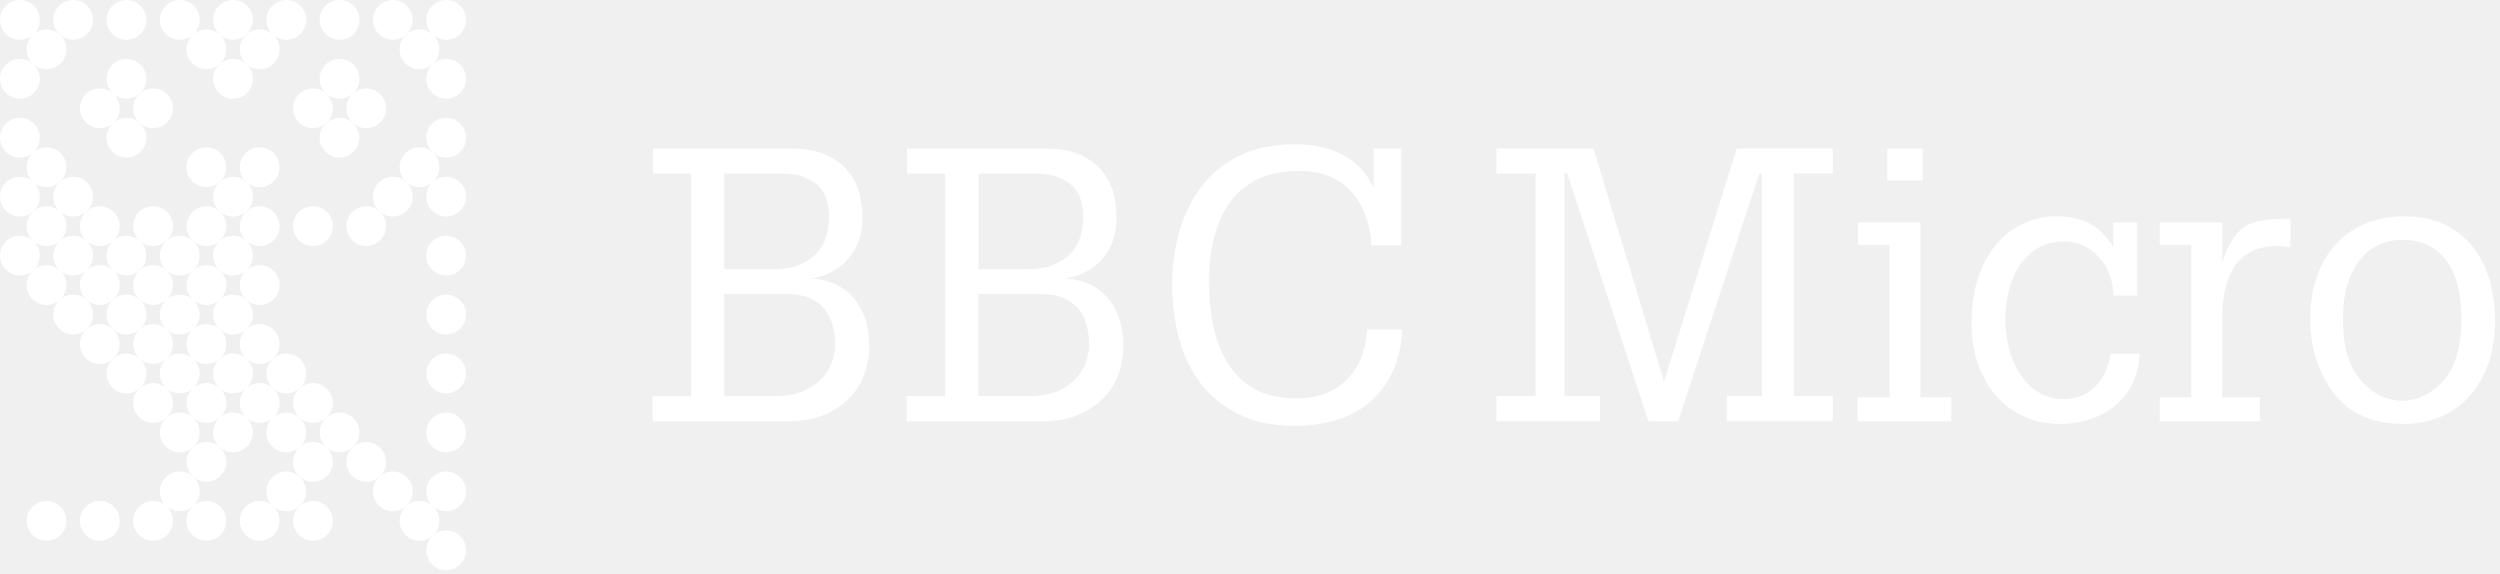
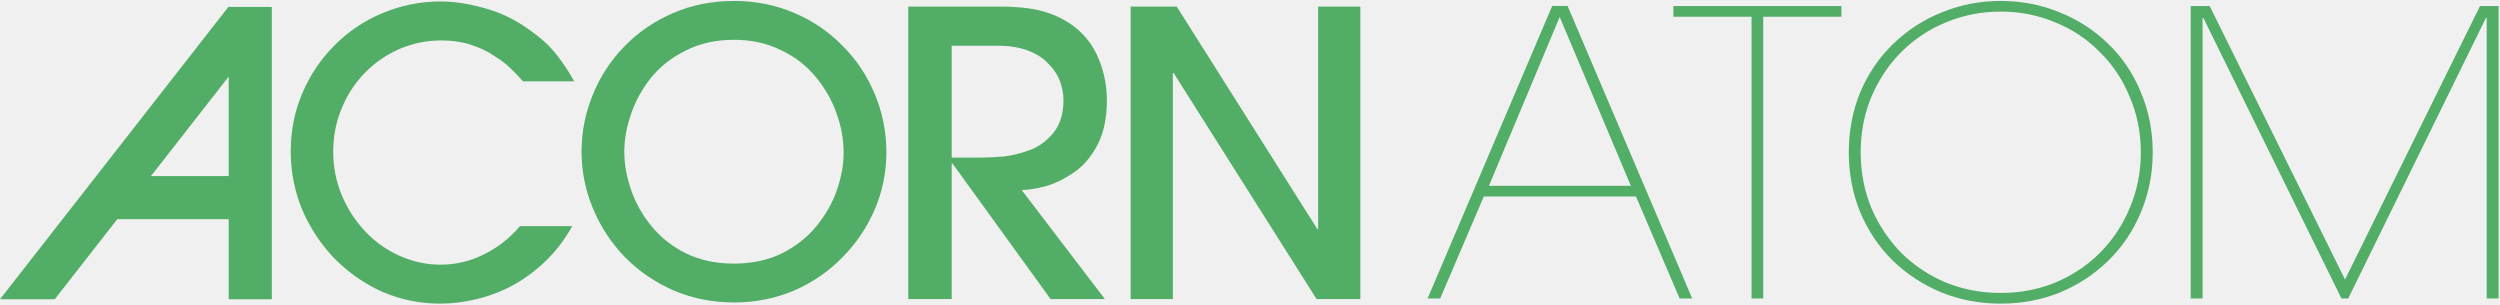
- <svg xmlns="http://www.w3.org/2000/svg" width="493" height="113" viewBox="0 0 493 113" fill="none">
-   <path d="M3.922 7.844C6.088 7.844 7.844 6.088 7.844 3.922C7.844 1.756 6.088 0 3.922 0C1.756 0 0 1.756 0 3.922C0 6.088 1.756 7.844 3.922 7.844Z" fill="white" />
-   <path d="M3.922 19.463C6.088 19.463 7.844 17.707 7.844 15.541C7.844 13.375 6.088 11.619 3.922 11.619C1.756 11.619 0 13.375 0 15.541C0 17.707 1.756 19.463 3.922 19.463Z" fill="white" />
-   <path d="M3.922 31.081C6.088 31.081 7.844 29.325 7.844 27.158C7.844 24.992 6.088 23.236 3.922 23.236C1.756 23.236 0 24.992 0 27.158C0 29.325 1.756 31.081 3.922 31.081Z" fill="white" />
-   <path d="M3.922 42.7C6.088 42.7 7.844 40.944 7.844 38.778C7.844 36.611 6.088 34.855 3.922 34.855C1.756 34.855 0 36.611 0 38.778C0 40.944 1.756 42.7 3.922 42.7Z" fill="white" />
-   <path d="M3.922 54.331C6.088 54.331 7.844 52.575 7.844 50.408C7.844 48.242 6.088 46.486 3.922 46.486C1.756 46.486 0 48.242 0 50.408C0 52.575 1.756 54.331 3.922 54.331Z" fill="white" />
-   <path d="M9.172 13.647C11.338 13.647 13.094 11.891 13.094 9.725C13.094 7.559 11.338 5.803 9.172 5.803C7.006 5.803 5.25 7.559 5.25 9.725C5.25 11.891 7.006 13.647 9.172 13.647Z" fill="white" />
-   <path d="M9.172 36.897C11.338 36.897 13.094 35.141 13.094 32.975C13.094 30.809 11.338 29.053 9.172 29.053C7.006 29.053 5.25 30.809 5.25 32.975C5.25 35.141 7.006 36.897 9.172 36.897Z" fill="white" />
-   <path d="M9.172 48.516C11.338 48.516 13.094 46.76 13.094 44.594C13.094 42.428 11.338 40.672 9.172 40.672C7.006 40.672 5.25 42.428 5.25 44.594C5.25 46.76 7.006 48.516 9.172 48.516Z" fill="white" />
-   <path d="M9.172 60.133C11.338 60.133 13.094 58.377 13.094 56.211C13.094 54.045 11.338 52.289 9.172 52.289C7.006 52.289 5.25 54.045 5.25 56.211C5.25 58.377 7.006 60.133 9.172 60.133Z" fill="white" />
-   <path d="M9.172 106.633C11.338 106.633 13.094 104.877 13.094 102.711C13.094 100.545 11.338 98.789 9.172 98.789C7.006 98.789 5.25 100.545 5.25 102.711C5.25 104.877 7.006 106.633 9.172 106.633Z" fill="white" />
-   <path d="M14.422 7.844C16.588 7.844 18.344 6.088 18.344 3.922C18.344 1.756 16.588 0 14.422 0C12.255 0 10.499 1.756 10.499 3.922C10.499 6.088 12.255 7.844 14.422 7.844Z" fill="white" />
-   <path d="M14.422 42.7C16.588 42.7 18.344 40.944 18.344 38.778C18.344 36.611 16.588 34.855 14.422 34.855C12.255 34.855 10.499 36.611 10.499 38.778C10.499 40.944 12.255 42.7 14.422 42.7Z" fill="white" />
-   <path d="M14.422 54.331C16.588 54.331 18.344 52.575 18.344 50.408C18.344 48.242 16.588 46.486 14.422 46.486C12.255 46.486 10.499 48.242 10.499 50.408C10.499 52.575 12.255 54.331 14.422 54.331Z" fill="white" />
-   <path d="M14.422 65.95C16.588 65.95 18.344 64.194 18.344 62.028C18.344 59.861 16.588 58.105 14.422 58.105C12.255 58.105 10.499 59.861 10.499 62.028C10.499 64.194 12.255 65.95 14.422 65.95Z" fill="white" />
-   <path d="M19.684 25.278C21.85 25.278 23.606 23.522 23.606 21.356C23.606 19.19 21.85 17.434 19.684 17.434C17.518 17.434 15.762 19.19 15.762 21.356C15.762 23.522 17.518 25.278 19.684 25.278Z" fill="white" />
-   <path d="M19.684 48.514C21.85 48.514 23.606 46.758 23.606 44.592C23.606 42.426 21.85 40.67 19.684 40.67C17.518 40.67 15.762 42.426 15.762 44.592C15.762 46.758 17.518 48.514 19.684 48.514Z" fill="white" />
-   <path d="M19.684 60.133C21.85 60.133 23.606 58.377 23.606 56.211C23.606 54.045 21.85 52.289 19.684 52.289C17.518 52.289 15.762 54.045 15.762 56.211C15.762 58.377 17.518 60.133 19.684 60.133Z" fill="white" />
-   <path d="M19.684 71.764C21.85 71.764 23.606 70.008 23.606 67.842C23.606 65.676 21.85 63.92 19.684 63.92C17.518 63.92 15.762 65.676 15.762 67.842C15.762 70.008 17.518 71.764 19.684 71.764Z" fill="white" />
-   <path d="M19.684 106.633C21.85 106.633 23.606 104.877 23.606 102.711C23.606 100.545 21.85 98.789 19.684 98.789C17.518 98.789 15.762 100.545 15.762 102.711C15.762 104.877 17.518 106.633 19.684 106.633Z" fill="white" />
-   <path d="M24.934 7.844C27.1 7.844 28.856 6.088 28.856 3.922C28.856 1.756 27.1 0 24.934 0C22.768 0 21.012 1.756 21.012 3.922C21.012 6.088 22.768 7.844 24.934 7.844Z" fill="white" />
-   <path d="M24.934 19.463C27.1 19.463 28.856 17.707 28.856 15.541C28.856 13.375 27.1 11.619 24.934 11.619C22.768 11.619 21.012 13.375 21.012 15.541C21.012 17.707 22.768 19.463 24.934 19.463Z" fill="white" />
-   <path d="M24.934 31.081C27.1 31.081 28.856 29.325 28.856 27.158C28.856 24.992 27.1 23.236 24.934 23.236C22.768 23.236 21.012 24.992 21.012 27.158C21.012 29.325 22.768 31.081 24.934 31.081Z" fill="white" />
-   <path d="M24.934 54.331C27.1 54.331 28.856 52.575 28.856 50.408C28.856 48.242 27.1 46.486 24.934 46.486C22.768 46.486 21.012 48.242 21.012 50.408C21.012 52.575 22.768 54.331 24.934 54.331Z" fill="white" />
-   <path d="M24.934 65.95C27.1 65.95 28.856 64.194 28.856 62.028C28.856 59.861 27.1 58.105 24.934 58.105C22.768 58.105 21.012 59.861 21.012 62.028C21.012 64.194 22.768 65.95 24.934 65.95Z" fill="white" />
-   <path d="M24.934 77.569C27.1 77.569 28.856 75.813 28.856 73.647C28.856 71.481 27.1 69.725 24.934 69.725C22.768 69.725 21.012 71.481 21.012 73.647C21.012 75.813 22.768 77.569 24.934 77.569Z" fill="white" />
-   <path d="M30.184 25.278C32.35 25.278 34.106 23.522 34.106 21.356C34.106 19.19 32.35 17.434 30.184 17.434C28.018 17.434 26.262 19.19 26.262 21.356C26.262 23.522 28.018 25.278 30.184 25.278Z" fill="white" />
-   <path d="M30.184 48.514C32.35 48.514 34.106 46.758 34.106 44.592C34.106 42.426 32.35 40.67 30.184 40.67C28.018 40.67 26.262 42.426 26.262 44.592C26.262 46.758 28.018 48.514 30.184 48.514Z" fill="white" />
-   <path d="M30.184 60.133C32.35 60.133 34.106 58.377 34.106 56.211C34.106 54.045 32.35 52.289 30.184 52.289C28.018 52.289 26.262 54.045 26.262 56.211C26.262 58.377 28.018 60.133 30.184 60.133Z" fill="white" />
-   <path d="M30.184 71.764C32.35 71.764 34.106 70.008 34.106 67.842C34.106 65.676 32.35 63.92 30.184 63.92C28.018 63.92 26.262 65.676 26.262 67.842C26.262 70.008 28.018 71.764 30.184 71.764Z" fill="white" />
-   <path d="M30.184 83.383C32.35 83.383 34.106 81.627 34.106 79.461C34.106 77.295 32.35 75.539 30.184 75.539C28.018 75.539 26.262 77.295 26.262 79.461C26.262 81.627 28.018 83.383 30.184 83.383Z" fill="white" />
-   <path d="M30.184 106.633C32.35 106.633 34.106 104.877 34.106 102.711C34.106 100.545 32.35 98.789 30.184 98.789C28.018 98.789 26.262 100.545 26.262 102.711C26.262 104.877 28.018 106.633 30.184 106.633Z" fill="white" />
-   <path d="M35.446 7.844C37.612 7.844 39.368 6.088 39.368 3.922C39.368 1.756 37.612 0 35.446 0C33.28 0 31.524 1.756 31.524 3.922C31.524 6.088 33.28 7.844 35.446 7.844Z" fill="white" />
-   <path d="M35.446 54.331C37.612 54.331 39.368 52.575 39.368 50.408C39.368 48.242 37.612 46.486 35.446 46.486C33.28 46.486 31.524 48.242 31.524 50.408C31.524 52.575 33.28 54.331 35.446 54.331Z" fill="white" />
-   <path d="M35.446 65.95C37.612 65.95 39.368 64.194 39.368 62.028C39.368 59.861 37.612 58.105 35.446 58.105C33.28 58.105 31.524 59.861 31.524 62.028C31.524 64.194 33.28 65.95 35.446 65.95Z" fill="white" />
-   <path d="M35.446 77.569C37.612 77.569 39.368 75.813 39.368 73.647C39.368 71.481 37.612 69.725 35.446 69.725C33.28 69.725 31.524 71.481 31.524 73.647C31.524 75.813 33.28 77.569 35.446 77.569Z" fill="white" />
-   <path d="M35.446 89.2C37.612 89.2 39.368 87.444 39.368 85.278C39.368 83.111 37.612 81.356 35.446 81.356C33.28 81.356 31.524 83.111 31.524 85.278C31.524 87.444 33.28 89.2 35.446 89.2Z" fill="white" />
-   <path d="M35.446 100.817C37.612 100.817 39.368 99.061 39.368 96.895C39.368 94.729 37.612 92.973 35.446 92.973C33.28 92.973 31.524 94.729 31.524 96.895C31.524 99.061 33.28 100.817 35.446 100.817Z" fill="white" />
-   <path d="M40.696 13.647C42.862 13.647 44.618 11.891 44.618 9.725C44.618 7.559 42.862 5.803 40.696 5.803C38.53 5.803 36.774 7.559 36.774 9.725C36.774 11.891 38.53 13.647 40.696 13.647Z" fill="white" />
-   <path d="M40.696 36.897C42.862 36.897 44.618 35.141 44.618 32.975C44.618 30.809 42.862 29.053 40.696 29.053C38.53 29.053 36.774 30.809 36.774 32.975C36.774 35.141 38.53 36.897 40.696 36.897Z" fill="white" />
-   <path d="M40.696 48.516C42.862 48.516 44.618 46.76 44.618 44.594C44.618 42.428 42.862 40.672 40.696 40.672C38.53 40.672 36.774 42.428 36.774 44.594C36.774 46.76 38.53 48.516 40.696 48.516Z" fill="white" />
-   <path d="M40.696 60.133C42.862 60.133 44.618 58.377 44.618 56.211C44.618 54.045 42.862 52.289 40.696 52.289C38.53 52.289 36.774 54.045 36.774 56.211C36.774 58.377 38.53 60.133 40.696 60.133Z" fill="white" />
-   <path d="M40.696 71.764C42.862 71.764 44.618 70.008 44.618 67.842C44.618 65.676 42.862 63.92 40.696 63.92C38.53 63.92 36.774 65.676 36.774 67.842C36.774 70.008 38.53 71.764 40.696 71.764Z" fill="white" />
-   <path d="M40.696 83.383C42.862 83.383 44.618 81.627 44.618 79.461C44.618 77.295 42.862 75.539 40.696 75.539C38.53 75.539 36.774 77.295 36.774 79.461C36.774 81.627 38.53 83.383 40.696 83.383Z" fill="white" />
-   <path d="M40.696 95.002C42.862 95.002 44.618 93.246 44.618 91.08C44.618 88.914 42.862 87.158 40.696 87.158C38.53 87.158 36.774 88.914 36.774 91.08C36.774 93.246 38.53 95.002 40.696 95.002Z" fill="white" />
-   <path d="M40.696 106.633C42.862 106.633 44.618 104.877 44.618 102.711C44.618 100.545 42.862 98.789 40.696 98.789C38.53 98.789 36.774 100.545 36.774 102.711C36.774 104.877 38.53 106.633 40.696 106.633Z" fill="white" />
-   <path d="M45.946 7.844C48.112 7.844 49.868 6.088 49.868 3.922C49.868 1.756 48.112 0 45.946 0C43.78 0 42.024 1.756 42.024 3.922C42.024 6.088 43.78 7.844 45.946 7.844Z" fill="white" />
-   <path d="M45.946 19.463C48.112 19.463 49.868 17.707 49.868 15.541C49.868 13.375 48.112 11.619 45.946 11.619C43.78 11.619 42.024 13.375 42.024 15.541C42.024 17.707 43.78 19.463 45.946 19.463Z" fill="white" />
-   <path d="M45.946 42.7C48.112 42.7 49.868 40.944 49.868 38.778C49.868 36.611 48.112 34.855 45.946 34.855C43.78 34.855 42.024 36.611 42.024 38.778C42.024 40.944 43.78 42.7 45.946 42.7Z" fill="white" />
-   <path d="M45.946 54.331C48.112 54.331 49.868 52.575 49.868 50.408C49.868 48.242 48.112 46.486 45.946 46.486C43.78 46.486 42.024 48.242 42.024 50.408C42.024 52.575 43.78 54.331 45.946 54.331Z" fill="white" />
-   <path d="M45.946 65.95C48.112 65.95 49.868 64.194 49.868 62.028C49.868 59.861 48.112 58.105 45.946 58.105C43.78 58.105 42.024 59.861 42.024 62.028C42.024 64.194 43.78 65.95 45.946 65.95Z" fill="white" />
-   <path d="M45.946 77.569C48.112 77.569 49.868 75.813 49.868 73.647C49.868 71.481 48.112 69.725 45.946 69.725C43.78 69.725 42.024 71.481 42.024 73.647C42.024 75.813 43.78 77.569 45.946 77.569Z" fill="white" />
-   <path d="M45.946 89.2C48.112 89.2 49.868 87.444 49.868 85.278C49.868 83.111 48.112 81.356 45.946 81.356C43.78 81.356 42.024 83.111 42.024 85.278C42.024 87.444 43.78 89.2 45.946 89.2Z" fill="white" />
-   <path d="M51.208 13.647C53.374 13.647 55.13 11.891 55.13 9.725C55.13 7.559 53.374 5.803 51.208 5.803C49.042 5.803 47.286 7.559 47.286 9.725C47.286 11.891 49.042 13.647 51.208 13.647Z" fill="white" />
-   <path d="M51.208 36.897C53.374 36.897 55.13 35.141 55.13 32.975C55.13 30.809 53.374 29.053 51.208 29.053C49.042 29.053 47.286 30.809 47.286 32.975C47.286 35.141 49.042 36.897 51.208 36.897Z" fill="white" />
-   <path d="M51.208 48.516C53.374 48.516 55.13 46.76 55.13 44.594C55.13 42.428 53.374 40.672 51.208 40.672C49.042 40.672 47.286 42.428 47.286 44.594C47.286 46.76 49.042 48.516 51.208 48.516Z" fill="white" />
-   <path d="M51.208 60.133C53.374 60.133 55.13 58.377 55.13 56.211C55.13 54.045 53.374 52.289 51.208 52.289C49.042 52.289 47.286 54.045 47.286 56.211C47.286 58.377 49.042 60.133 51.208 60.133Z" fill="white" />
-   <path d="M51.208 71.764C53.374 71.764 55.13 70.008 55.13 67.842C55.13 65.676 53.374 63.92 51.208 63.92C49.042 63.92 47.286 65.676 47.286 67.842C47.286 70.008 49.042 71.764 51.208 71.764Z" fill="white" />
-   <path d="M51.208 83.383C53.374 83.383 55.13 81.627 55.13 79.461C55.13 77.295 53.374 75.539 51.208 75.539C49.042 75.539 47.286 77.295 47.286 79.461C47.286 81.627 49.042 83.383 51.208 83.383Z" fill="white" />
-   <path d="M51.208 106.633C53.374 106.633 55.13 104.877 55.13 102.711C55.13 100.545 53.374 98.789 51.208 98.789C49.042 98.789 47.286 100.545 47.286 102.711C47.286 104.877 49.042 106.633 51.208 106.633Z" fill="white" />
-   <path d="M56.458 7.844C58.624 7.844 60.38 6.088 60.38 3.922C60.38 1.756 58.624 0 56.458 0C54.292 0 52.536 1.756 52.536 3.922C52.536 6.088 54.292 7.844 56.458 7.844Z" fill="white" />
-   <path d="M56.458 77.569C58.624 77.569 60.38 75.813 60.38 73.647C60.38 71.481 58.624 69.725 56.458 69.725C54.292 69.725 52.536 71.481 52.536 73.647C52.536 75.813 54.292 77.569 56.458 77.569Z" fill="white" />
-   <path d="M56.458 89.2C58.624 89.2 60.38 87.444 60.38 85.278C60.38 83.111 58.624 81.356 56.458 81.356C54.292 81.356 52.536 83.111 52.536 85.278C52.536 87.444 54.292 89.2 56.458 89.2Z" fill="white" />
-   <path d="M56.458 100.817C58.624 100.817 60.38 99.061 60.38 96.895C60.38 94.729 58.624 92.973 56.458 92.973C54.292 92.973 52.536 94.729 52.536 96.895C52.536 99.061 54.292 100.817 56.458 100.817Z" fill="white" />
-   <path d="M61.708 25.278C63.874 25.278 65.63 23.522 65.63 21.356C65.63 19.19 63.874 17.434 61.708 17.434C59.542 17.434 57.786 19.19 57.786 21.356C57.786 23.522 59.542 25.278 61.708 25.278Z" fill="white" />
-   <path d="M61.708 48.514C63.874 48.514 65.63 46.758 65.63 44.592C65.63 42.426 63.874 40.67 61.708 40.67C59.542 40.67 57.786 42.426 57.786 44.592C57.786 46.758 59.542 48.514 61.708 48.514Z" fill="white" />
-   <path d="M61.708 83.383C63.874 83.383 65.63 81.627 65.63 79.461C65.63 77.295 63.874 75.539 61.708 75.539C59.542 75.539 57.786 77.295 57.786 79.461C57.786 81.627 59.542 83.383 61.708 83.383Z" fill="white" />
-   <path d="M61.708 95.002C63.874 95.002 65.63 93.246 65.63 91.08C65.63 88.914 63.874 87.158 61.708 87.158C59.542 87.158 57.786 88.914 57.786 91.08C57.786 93.246 59.542 95.002 61.708 95.002Z" fill="white" />
-   <path d="M61.708 106.633C63.874 106.633 65.63 104.877 65.63 102.711C65.63 100.545 63.874 98.789 61.708 98.789C59.542 98.789 57.786 100.545 57.786 102.711C57.786 104.877 59.542 106.633 61.708 106.633Z" fill="white" />
-   <path d="M66.958 7.844C69.124 7.844 70.88 6.088 70.88 3.922C70.88 1.756 69.124 0 66.958 0C64.792 0 63.036 1.756 63.036 3.922C63.036 6.088 64.792 7.844 66.958 7.844Z" fill="white" />
-   <path d="M66.958 19.463C69.124 19.463 70.88 17.707 70.88 15.541C70.88 13.375 69.124 11.619 66.958 11.619C64.792 11.619 63.036 13.375 63.036 15.541C63.036 17.707 64.792 19.463 66.958 19.463Z" fill="white" />
-   <path d="M66.958 31.081C69.124 31.081 70.88 29.325 70.88 27.158C70.88 24.992 69.124 23.236 66.958 23.236C64.792 23.236 63.036 24.992 63.036 27.158C63.036 29.325 64.792 31.081 66.958 31.081Z" fill="white" />
-   <path d="M66.958 89.2C69.124 89.2 70.88 87.444 70.88 85.278C70.88 83.111 69.124 81.356 66.958 81.356C64.792 81.356 63.036 83.111 63.036 85.278C63.036 87.444 64.792 89.2 66.958 89.2Z" fill="white" />
-   <path d="M72.22 25.278C74.386 25.278 76.142 23.522 76.142 21.356C76.142 19.19 74.386 17.434 72.22 17.434C70.054 17.434 68.298 19.19 68.298 21.356C68.298 23.522 70.054 25.278 72.22 25.278Z" fill="white" />
-   <path d="M72.22 48.514C74.386 48.514 76.142 46.758 76.142 44.592C76.142 42.426 74.386 40.67 72.22 40.67C70.054 40.67 68.298 42.426 68.298 44.592C68.298 46.758 70.054 48.514 72.22 48.514Z" fill="white" />
-   <path d="M72.22 95.002C74.386 95.002 76.142 93.246 76.142 91.08C76.142 88.914 74.386 87.158 72.22 87.158C70.054 87.158 68.298 88.914 68.298 91.08C68.298 93.246 70.054 95.002 72.22 95.002Z" fill="white" />
-   <path d="M77.47 7.844C79.636 7.844 81.392 6.088 81.392 3.922C81.392 1.756 79.636 0 77.47 0C75.304 0 73.548 1.756 73.548 3.922C73.548 6.088 75.304 7.844 77.47 7.844Z" fill="white" />
-   <path d="M77.47 42.7C79.636 42.7 81.392 40.944 81.392 38.778C81.392 36.611 79.636 34.855 77.47 34.855C75.304 34.855 73.548 36.611 73.548 38.778C73.548 40.944 75.304 42.7 77.47 42.7Z" fill="white" />
-   <path d="M77.47 100.817C79.636 100.817 81.392 99.061 81.392 96.895C81.392 94.729 79.636 92.973 77.47 92.973C75.304 92.973 73.548 94.729 73.548 96.895C73.548 99.061 75.304 100.817 77.47 100.817Z" fill="white" />
-   <path d="M82.72 13.647C84.886 13.647 86.642 11.891 86.642 9.725C86.642 7.559 84.886 5.803 82.72 5.803C80.554 5.803 78.798 7.559 78.798 9.725C78.798 11.891 80.554 13.647 82.72 13.647Z" fill="white" />
-   <path d="M82.72 36.897C84.886 36.897 86.642 35.141 86.642 32.975C86.642 30.809 84.886 29.053 82.72 29.053C80.554 29.053 78.798 30.809 78.798 32.975C78.798 35.141 80.554 36.897 82.72 36.897Z" fill="white" />
-   <path d="M82.72 106.633C84.886 106.633 86.642 104.877 86.642 102.711C86.642 100.545 84.886 98.789 82.72 98.789C80.554 98.789 78.798 100.545 78.798 102.711C78.798 104.877 80.554 106.633 82.72 106.633Z" fill="white" />
-   <path d="M87.982 7.844C90.148 7.844 91.904 6.088 91.904 3.922C91.904 1.756 90.148 0 87.982 0C85.816 0 84.06 1.756 84.06 3.922C84.06 6.088 85.816 7.844 87.982 7.844Z" fill="white" />
-   <path d="M87.982 19.463C90.148 19.463 91.904 17.707 91.904 15.541C91.904 13.375 90.148 11.619 87.982 11.619C85.816 11.619 84.06 13.375 84.06 15.541C84.06 17.707 85.816 19.463 87.982 19.463Z" fill="white" />
-   <path d="M87.982 31.081C90.148 31.081 91.904 29.325 91.904 27.158C91.904 24.992 90.148 23.236 87.982 23.236C85.816 23.236 84.06 24.992 84.06 27.158C84.06 29.325 85.816 31.081 87.982 31.081Z" fill="white" />
-   <path d="M87.982 42.7C90.148 42.7 91.904 40.944 91.904 38.778C91.904 36.611 90.148 34.855 87.982 34.855C85.816 34.855 84.06 36.611 84.06 38.778C84.06 40.944 85.816 42.7 87.982 42.7Z" fill="white" />
-   <path d="M87.982 54.331C90.148 54.331 91.904 52.575 91.904 50.408C91.904 48.242 90.148 46.486 87.982 46.486C85.816 46.486 84.06 48.242 84.06 50.408C84.06 52.575 85.816 54.331 87.982 54.331Z" fill="white" />
-   <path d="M87.982 65.95C90.148 65.95 91.904 64.194 91.904 62.028C91.904 59.861 90.148 58.105 87.982 58.105C85.816 58.105 84.06 59.861 84.06 62.028C84.06 64.194 85.816 65.95 87.982 65.95Z" fill="white" />
-   <path d="M87.982 77.569C90.148 77.569 91.904 75.813 91.904 73.647C91.904 71.481 90.148 69.725 87.982 69.725C85.816 69.725 84.06 71.481 84.06 73.647C84.06 75.813 85.816 77.569 87.982 77.569Z" fill="white" />
-   <path d="M87.982 89.2C90.148 89.2 91.904 87.444 91.904 85.278C91.904 83.111 90.148 81.356 87.982 81.356C85.816 81.356 84.06 83.111 84.06 85.278C84.06 87.444 85.816 89.2 87.982 89.2Z" fill="white" />
-   <path d="M87.982 100.817C90.148 100.817 91.904 99.061 91.904 96.895C91.904 94.729 90.148 92.973 87.982 92.973C85.816 92.973 84.06 94.729 84.06 96.895C84.06 99.061 85.816 100.817 87.982 100.817Z" fill="white" />
-   <path d="M87.982 112.436C90.148 112.436 91.904 110.68 91.904 108.514C91.904 106.348 90.148 104.592 87.982 104.592C85.816 104.592 84.06 106.348 84.06 108.514C84.06 110.68 85.816 112.436 87.982 112.436Z" fill="white" />
-   <path d="M163.21 30.674C165.092 31.597 166.542 32.765 167.563 34.166C168.583 35.568 169.272 37.056 169.591 38.642C169.911 40.215 170.083 41.654 170.083 42.957C170.083 44.555 169.85 46.043 169.37 47.395C168.891 48.748 168.202 49.953 167.305 50.998C166.407 52.055 165.325 52.916 164.071 53.592C162.817 54.268 161.44 54.711 159.94 54.908C163.592 55.154 166.432 56.481 168.423 58.891C170.428 61.301 171.423 64.448 171.423 68.358C171.423 70.006 171.141 71.715 170.563 73.473C169.985 75.231 169.05 76.817 167.747 78.243C166.444 79.669 164.772 80.838 162.719 81.735C160.665 82.633 158.133 83.088 155.133 83.088H128.699V78.133H136.285V34.24H128.773V29.285H155.821C158.87 29.285 161.342 29.752 163.21 30.674ZM157.764 52.154C159.215 51.527 160.37 50.727 161.219 49.744C162.067 48.773 162.657 47.678 162.989 46.473C163.309 45.269 163.481 44.1 163.481 42.945C163.481 41.838 163.358 40.769 163.1 39.711C162.854 38.654 162.362 37.732 161.637 36.933C160.911 36.133 159.915 35.482 158.674 34.978C157.42 34.474 155.797 34.228 153.793 34.228H142.826V53.088H152.293C154.481 53.1 156.313 52.781 157.764 52.154ZM158.821 76.952C160.37 76.178 161.588 75.256 162.46 74.174C163.333 73.092 163.924 72.01 164.231 70.903C164.526 69.797 164.686 68.899 164.686 68.198C164.686 66.748 164.526 65.395 164.194 64.141C163.874 62.887 163.333 61.817 162.583 60.908C161.833 60.01 160.838 59.297 159.62 58.768C158.391 58.24 156.879 57.981 155.071 57.981H142.826V78.12H152.747C155.243 78.12 157.272 77.727 158.821 76.952Z" fill="white" />
-   <path d="M213.324 30.674C215.205 31.597 216.656 32.765 217.677 34.166C218.697 35.568 219.386 37.056 219.705 38.642C220.025 40.215 220.197 41.654 220.197 42.957C220.197 44.555 219.964 46.043 219.484 47.395C219.005 48.748 218.316 49.953 217.418 50.998C216.521 52.055 215.439 52.916 214.185 53.592C212.931 54.268 211.554 54.711 210.054 54.908C213.705 55.154 216.546 56.481 218.537 58.891C220.541 61.301 221.537 64.448 221.537 68.358C221.537 70.006 221.254 71.715 220.677 73.473C220.099 75.231 219.164 76.817 217.861 78.243C216.558 79.669 214.886 80.838 212.832 81.735C210.779 82.633 208.247 83.088 205.247 83.088H178.8V78.133H186.386V34.24H178.874V29.285H205.923C208.972 29.285 211.443 29.752 213.324 30.674ZM207.878 52.154C209.328 51.527 210.484 50.727 211.333 49.744C212.181 48.773 212.771 47.678 213.103 46.473C213.423 45.269 213.595 44.1 213.595 42.945C213.595 41.838 213.472 40.769 213.214 39.711C212.968 38.654 212.476 37.732 211.751 36.933C211.025 36.133 210.029 35.482 208.787 34.978C207.533 34.474 205.91 34.228 203.906 34.228H192.939V53.088H202.406C204.595 53.1 206.427 52.781 207.878 52.154ZM208.923 76.952C210.472 76.178 211.689 75.256 212.562 74.174C213.435 73.092 214.025 72.01 214.332 70.903C214.628 69.797 214.787 68.899 214.787 68.198C214.787 66.748 214.628 65.395 214.296 64.141C213.976 62.887 213.435 61.817 212.685 60.908C211.935 60.01 210.939 59.297 209.722 58.768C208.492 58.24 206.98 57.981 205.173 57.981H192.927V78.12H202.849C205.345 78.12 207.374 77.727 208.923 76.952Z" fill="white" />
-   <path d="M276.311 29.285V48.366H270.446C270.2 44.014 268.873 40.473 266.463 37.768C264.053 35.063 260.573 33.711 256.024 33.711C250.27 33.711 245.893 35.617 242.918 39.416C239.943 43.227 238.443 48.612 238.443 55.571C238.443 62.985 239.894 68.665 242.795 72.624C245.697 76.583 249.963 78.562 255.569 78.562C259.823 78.562 263.168 77.321 265.602 74.85C268.036 72.366 269.377 69.083 269.623 64.964H276.532C276.385 68.013 275.782 70.718 274.725 73.079C273.668 75.427 272.229 77.419 270.409 79.054C268.577 80.677 266.401 81.907 263.868 82.731C261.336 83.554 258.545 83.972 255.496 83.972C250.934 83.972 247.111 83.173 244 81.562C240.889 79.964 238.394 77.849 236.488 75.218C234.582 72.587 233.217 69.624 232.394 66.317C231.57 63.01 231.152 59.628 231.152 56.174C231.152 52.522 231.631 49.006 232.578 45.661C233.525 42.305 234.988 39.354 236.93 36.797C238.885 34.239 241.381 32.211 244.406 30.711C247.43 29.211 251.057 28.461 255.262 28.461C259.172 28.461 262.455 29.211 265.098 30.711C267.754 32.211 269.684 34.338 270.889 37.092V29.285H276.311Z" fill="white" />
-   <path d="M328.146 75.254L342.494 29.271H361.428V34.226H353.768V78.094H361.428V83.049H340.539V78.094H347.449V34.239H346.92L330.937 83.074H325.072L309.064 34.239H308.536V78.107H315.519V83.061H295.085V78.107H302.818V34.239H295.085V29.284H314.24L328.146 75.254Z" fill="white" />
-   <path d="M378.715 78.342H384.801V83.075H366.322V78.342H372.629V48.293H366.396V43.855H378.715V78.342ZM379.158 35.592H372.174V29.285H379.158V35.592Z" fill="white" />
-   <path d="M421.452 43.853V58.275H416.718V57.599C416.669 56.345 416.411 55.128 415.931 53.96C415.452 52.779 414.788 51.722 413.94 50.763C413.091 49.816 412.083 49.042 410.94 48.476C409.796 47.911 408.505 47.616 407.104 47.616C405.001 47.616 403.206 48.083 401.731 49.005C400.255 49.927 399.05 51.12 398.128 52.57C397.206 54.021 396.53 55.681 396.1 57.525C395.669 59.382 395.46 61.226 395.46 63.083C395.46 64.988 395.694 66.869 396.174 68.714C396.653 70.57 397.366 72.23 398.313 73.705C399.26 75.181 400.464 76.386 401.915 77.308C403.366 78.23 405.075 78.697 407.03 78.697C409.231 78.697 411.149 77.996 412.772 76.595C414.395 75.193 415.489 73.213 416.042 70.656L416.19 69.759H421.894L421.821 71.111C421.575 73.066 421.009 74.812 420.136 76.373C419.263 77.922 418.132 79.226 416.755 80.283C415.378 81.34 413.804 82.152 412.022 82.73C410.239 83.308 408.382 83.59 406.427 83.59C403.624 83.59 401.128 83.074 398.952 82.053C396.776 81.021 394.932 79.607 393.432 77.812C391.932 76.004 390.776 73.902 389.977 71.504C389.178 69.095 388.772 66.55 388.772 63.845C388.772 60.341 389.239 57.255 390.161 54.599C391.083 51.943 392.313 49.743 393.837 47.984C395.362 46.226 397.145 44.898 399.173 44.001C401.202 43.103 403.317 42.648 405.518 42.648C408.075 42.648 410.251 43.128 412.058 44.075C413.866 45.021 415.415 46.583 416.718 48.734V43.853H421.452Z" fill="white" />
-   <path d="M450.345 48.588C449.915 48.539 449.509 48.514 449.103 48.514C441.837 48.514 438.21 53.346 438.21 63.01V78.342H445.648V83.075H425.891V78.342H432.124V48.293H425.891V43.855H438.21V51.662C438.813 49.965 439.44 48.563 440.091 47.494C440.743 46.412 441.493 45.563 442.341 44.937C443.19 44.309 444.161 43.867 445.23 43.621C446.312 43.375 447.591 43.215 449.103 43.166H451.661V48.797C451.206 48.711 450.763 48.637 450.345 48.588Z" fill="white" />
-   <path d="M487.045 78.034C483.738 81.735 479.361 83.592 473.902 83.592C467.791 83.592 463.181 81.514 460.083 77.358C457.083 73.252 455.57 68.444 455.57 62.936C455.57 59.777 456.025 56.949 456.923 54.453C457.82 51.945 459.087 49.818 460.722 48.072C462.345 46.314 464.3 44.974 466.587 44.051C468.861 43.129 471.406 42.662 474.209 42.662C477.111 42.662 479.681 43.178 481.906 44.199C484.131 45.232 486 46.67 487.5 48.514C489 50.371 490.131 52.547 490.881 55.055C491.631 57.563 492.012 60.293 492.012 63.244C492 69.354 490.352 74.284 487.045 78.034ZM477.984 78.034C479.361 77.383 480.627 76.412 481.783 75.108C482.988 73.805 483.885 72.108 484.488 69.994C485.09 67.891 485.385 65.481 485.385 62.776C485.385 57.822 484.389 53.998 482.385 51.318C480.381 48.637 477.504 47.297 473.742 47.297C471.935 47.297 470.312 47.666 468.861 48.392C467.41 49.117 466.181 50.15 465.185 51.477C464.189 52.805 463.402 54.404 462.861 56.285C462.308 58.166 462.037 60.231 462.037 62.481C462.037 65.887 462.382 68.555 463.046 70.485C463.722 72.416 464.632 74.002 465.787 75.256C468.087 77.764 470.767 79.018 473.828 79.018C475.218 79.018 476.607 78.686 477.984 78.034Z" fill="white" />
+ <svg xmlns="http://www.w3.org/2000/svg" width="797" height="97" viewBox="0 0 797 97" fill="none">
+   <path d="M183.06 25.929L182.934 25.678C181.18 22.584 179.301 19.783 177.296 17.275C175.29 14.682 172.448 12.09 168.771 9.499C164.259 6.238 159.496 3.939 154.482 2.601C149.469 1.179 144.789 0.467 140.444 0.467C134.093 0.467 127.993 1.68 122.145 4.105C116.379 6.446 111.282 9.833 106.853 14.264C102.423 18.613 98.955 23.713 96.449 29.567C93.942 35.337 92.688 41.566 92.688 48.256C92.688 54.694 93.9 60.882 96.323 66.819C98.83 72.671 102.256 77.856 106.601 82.371C111.03 86.887 116.127 90.441 121.893 93.033C127.743 95.542 133.884 96.796 140.318 96.796C144.079 96.796 147.881 96.336 151.724 95.415C155.652 94.496 159.454 93.075 163.13 91.152C166.891 89.145 170.443 86.552 173.786 83.374C177.127 80.198 180.01 76.435 182.433 72.086H165.764C162.505 75.933 158.661 78.943 154.231 81.118C149.886 83.291 145.29 84.377 140.444 84.377C136.016 84.377 131.712 83.458 127.534 81.618C123.355 79.779 119.679 77.187 116.504 73.842C113.328 70.497 110.821 66.651 108.982 62.303C107.145 57.872 106.227 53.232 106.227 48.382C106.227 43.532 107.103 38.974 108.856 34.71C110.612 30.361 113.077 26.557 116.253 23.296C119.428 20.035 123.105 17.485 127.283 15.645C131.545 13.805 136.015 12.885 140.694 12.885C144.12 12.885 147.254 13.345 150.096 14.264C152.937 15.185 155.402 16.355 157.491 17.776C159.663 19.115 161.376 20.411 162.63 21.666C163.966 22.919 165.261 24.257 166.515 25.678L166.767 25.93L183.06 25.929ZM282.579 48.612C282.579 42.103 281.359 35.928 278.918 30.088C276.478 24.163 273.028 18.99 268.568 14.566C264.193 10.062 259.019 6.557 253.045 4.053C247.156 1.55 240.803 0.299 233.987 0.299C227.004 0.299 220.526 1.592 214.553 4.179C208.579 6.765 203.404 10.311 199.028 14.817C194.653 19.323 191.288 24.497 188.932 30.338C186.576 36.096 185.398 42.103 185.398 48.362C185.398 54.621 186.618 60.671 189.058 66.511C191.498 72.353 194.905 77.527 199.28 82.033C203.74 86.539 208.957 90.085 214.93 92.672C220.904 95.175 227.256 96.426 233.987 96.426C240.719 96.426 247.072 95.175 253.045 92.672C259.019 90.085 264.193 86.539 268.568 82.033C273.028 77.527 276.478 72.395 278.918 66.637C281.358 60.879 282.579 54.87 282.579 48.612ZM268.948 48.738C268.948 52.494 268.232 56.457 266.801 60.628C265.371 64.717 263.184 68.556 260.239 72.144C257.378 75.649 253.718 78.528 249.26 80.781C244.8 82.951 239.709 84.036 233.987 84.036C228.265 84.036 223.175 82.951 218.716 80.781C214.341 78.612 210.682 75.733 207.737 72.144C204.792 68.556 202.604 64.676 201.175 60.504C199.744 56.331 199.028 52.284 199.028 48.362C199.028 44.523 199.744 40.518 201.175 36.346C202.604 32.174 204.75 28.294 207.611 24.705C210.556 21.118 214.257 18.239 218.716 16.069C223.176 13.816 228.266 12.689 233.987 12.689C239.541 12.689 244.505 13.774 248.88 15.944C253.34 18.031 257.042 20.868 259.987 24.456C262.932 27.961 265.161 31.841 266.675 36.096C268.19 40.268 268.948 44.482 268.948 48.738ZM352.233 95.341L325.7 60.566C327.752 60.566 330.23 60.189 333.135 59.433C336.127 58.593 339.118 57.165 342.108 55.149C345.184 53.132 347.748 50.192 349.8 46.329C351.85 42.465 352.875 37.677 352.875 31.965C352.875 27.849 352.149 23.818 350.697 19.87C349.244 15.922 347.065 12.603 344.159 9.915C341.425 7.395 338.092 5.463 334.162 4.119C330.316 2.775 325.231 2.104 318.907 2.104H289.552V95.341H303.396V52.124H303.653L334.929 95.341H352.233ZM303.395 14.578H318.009C321.769 14.578 324.973 15.082 327.622 16.089C330.357 17.097 332.536 18.483 334.16 20.247C335.868 21.927 337.107 23.774 337.877 25.79C338.646 27.806 339.031 29.864 339.031 31.963C339.031 36.164 338.005 39.566 335.954 42.17C333.989 44.689 331.553 46.537 328.647 47.713C325.742 48.805 322.965 49.519 320.316 49.855C317.666 50.107 315.188 50.233 312.881 50.233H303.395V14.578ZM433.675 95.341V2.102H420.226V73.037H419.976L375.146 2.104H360.452V95.341H373.9V23.27H374.149L419.729 95.341H433.675Z" fill="#52AD67" />
+   <path d="M473.041 62.64H521.553L535.467 95.161H539.478L499.741 1.882H494.853L455.115 95.161H459.127L473.041 62.64ZM497.233 5.413L519.922 59.236H474.669L497.233 5.413ZM533.476 1.935V5.337H558.396V95.161H562.114V5.337H587.034V1.935H533.476ZM589.393 48.549C589.393 55.352 590.612 61.735 593.052 67.698C595.575 73.66 599.066 78.824 603.524 83.192C607.981 87.476 613.154 90.836 619.041 93.272C624.928 95.622 631.194 96.797 637.84 96.797C644.484 96.797 650.749 95.622 656.636 93.272C662.525 90.836 667.698 87.435 672.156 83.067C676.612 78.7 680.06 73.577 682.499 67.698C685.023 61.735 686.285 55.352 686.285 48.549C686.285 41.746 685.023 35.363 682.499 29.399C680.06 23.436 676.612 18.313 672.156 14.03C667.697 9.663 662.523 6.303 656.636 3.952C650.749 1.517 644.484 0.299 637.84 0.299C631.194 0.299 624.928 1.516 619.039 3.95C613.153 6.303 607.981 9.663 603.524 14.03C599.065 18.313 595.574 23.436 593.052 29.399C590.612 35.363 589.393 41.746 589.393 48.549ZM593.178 48.549C593.178 42.249 594.313 36.37 596.584 30.911C598.939 25.367 602.135 20.58 606.172 16.55C610.294 12.435 615.046 9.285 620.43 7.101C625.896 4.833 631.699 3.699 637.838 3.699C643.978 3.699 649.74 4.833 655.123 7.101C660.59 9.285 665.342 12.435 669.379 16.55C673.501 20.581 676.697 25.368 678.967 30.911C681.322 36.37 682.499 42.249 682.499 48.549C682.499 54.847 681.322 60.768 678.967 66.311C676.697 71.771 673.501 76.558 669.379 80.674C665.342 84.705 660.59 87.854 655.123 90.121C649.74 92.305 643.979 93.396 637.84 93.396C631.699 93.396 625.896 92.305 620.43 90.121C615.046 87.854 610.294 84.705 606.172 80.674C602.135 76.558 598.939 71.771 596.584 66.311C594.313 60.768 593.178 54.847 593.178 48.549ZM704.451 1.937H698.395V95.161H702.18V5.715H702.433L746.462 95.161H748.606L792.51 5.715H792.763V95.161H796.548V1.937H790.619L747.597 89.114L704.451 1.937Z" fill="#52AD67" />
+   <path fill-rule="evenodd" clip-rule="evenodd" d="M73.064 2.209H86.654V95.397H72.904V69.879H37.386L17.449 95.397H0L72.904 2.084L73.064 2.209ZM48.128 56.129H72.904V24.416L48.128 56.129Z" fill="#52AD67" />
</svg>
